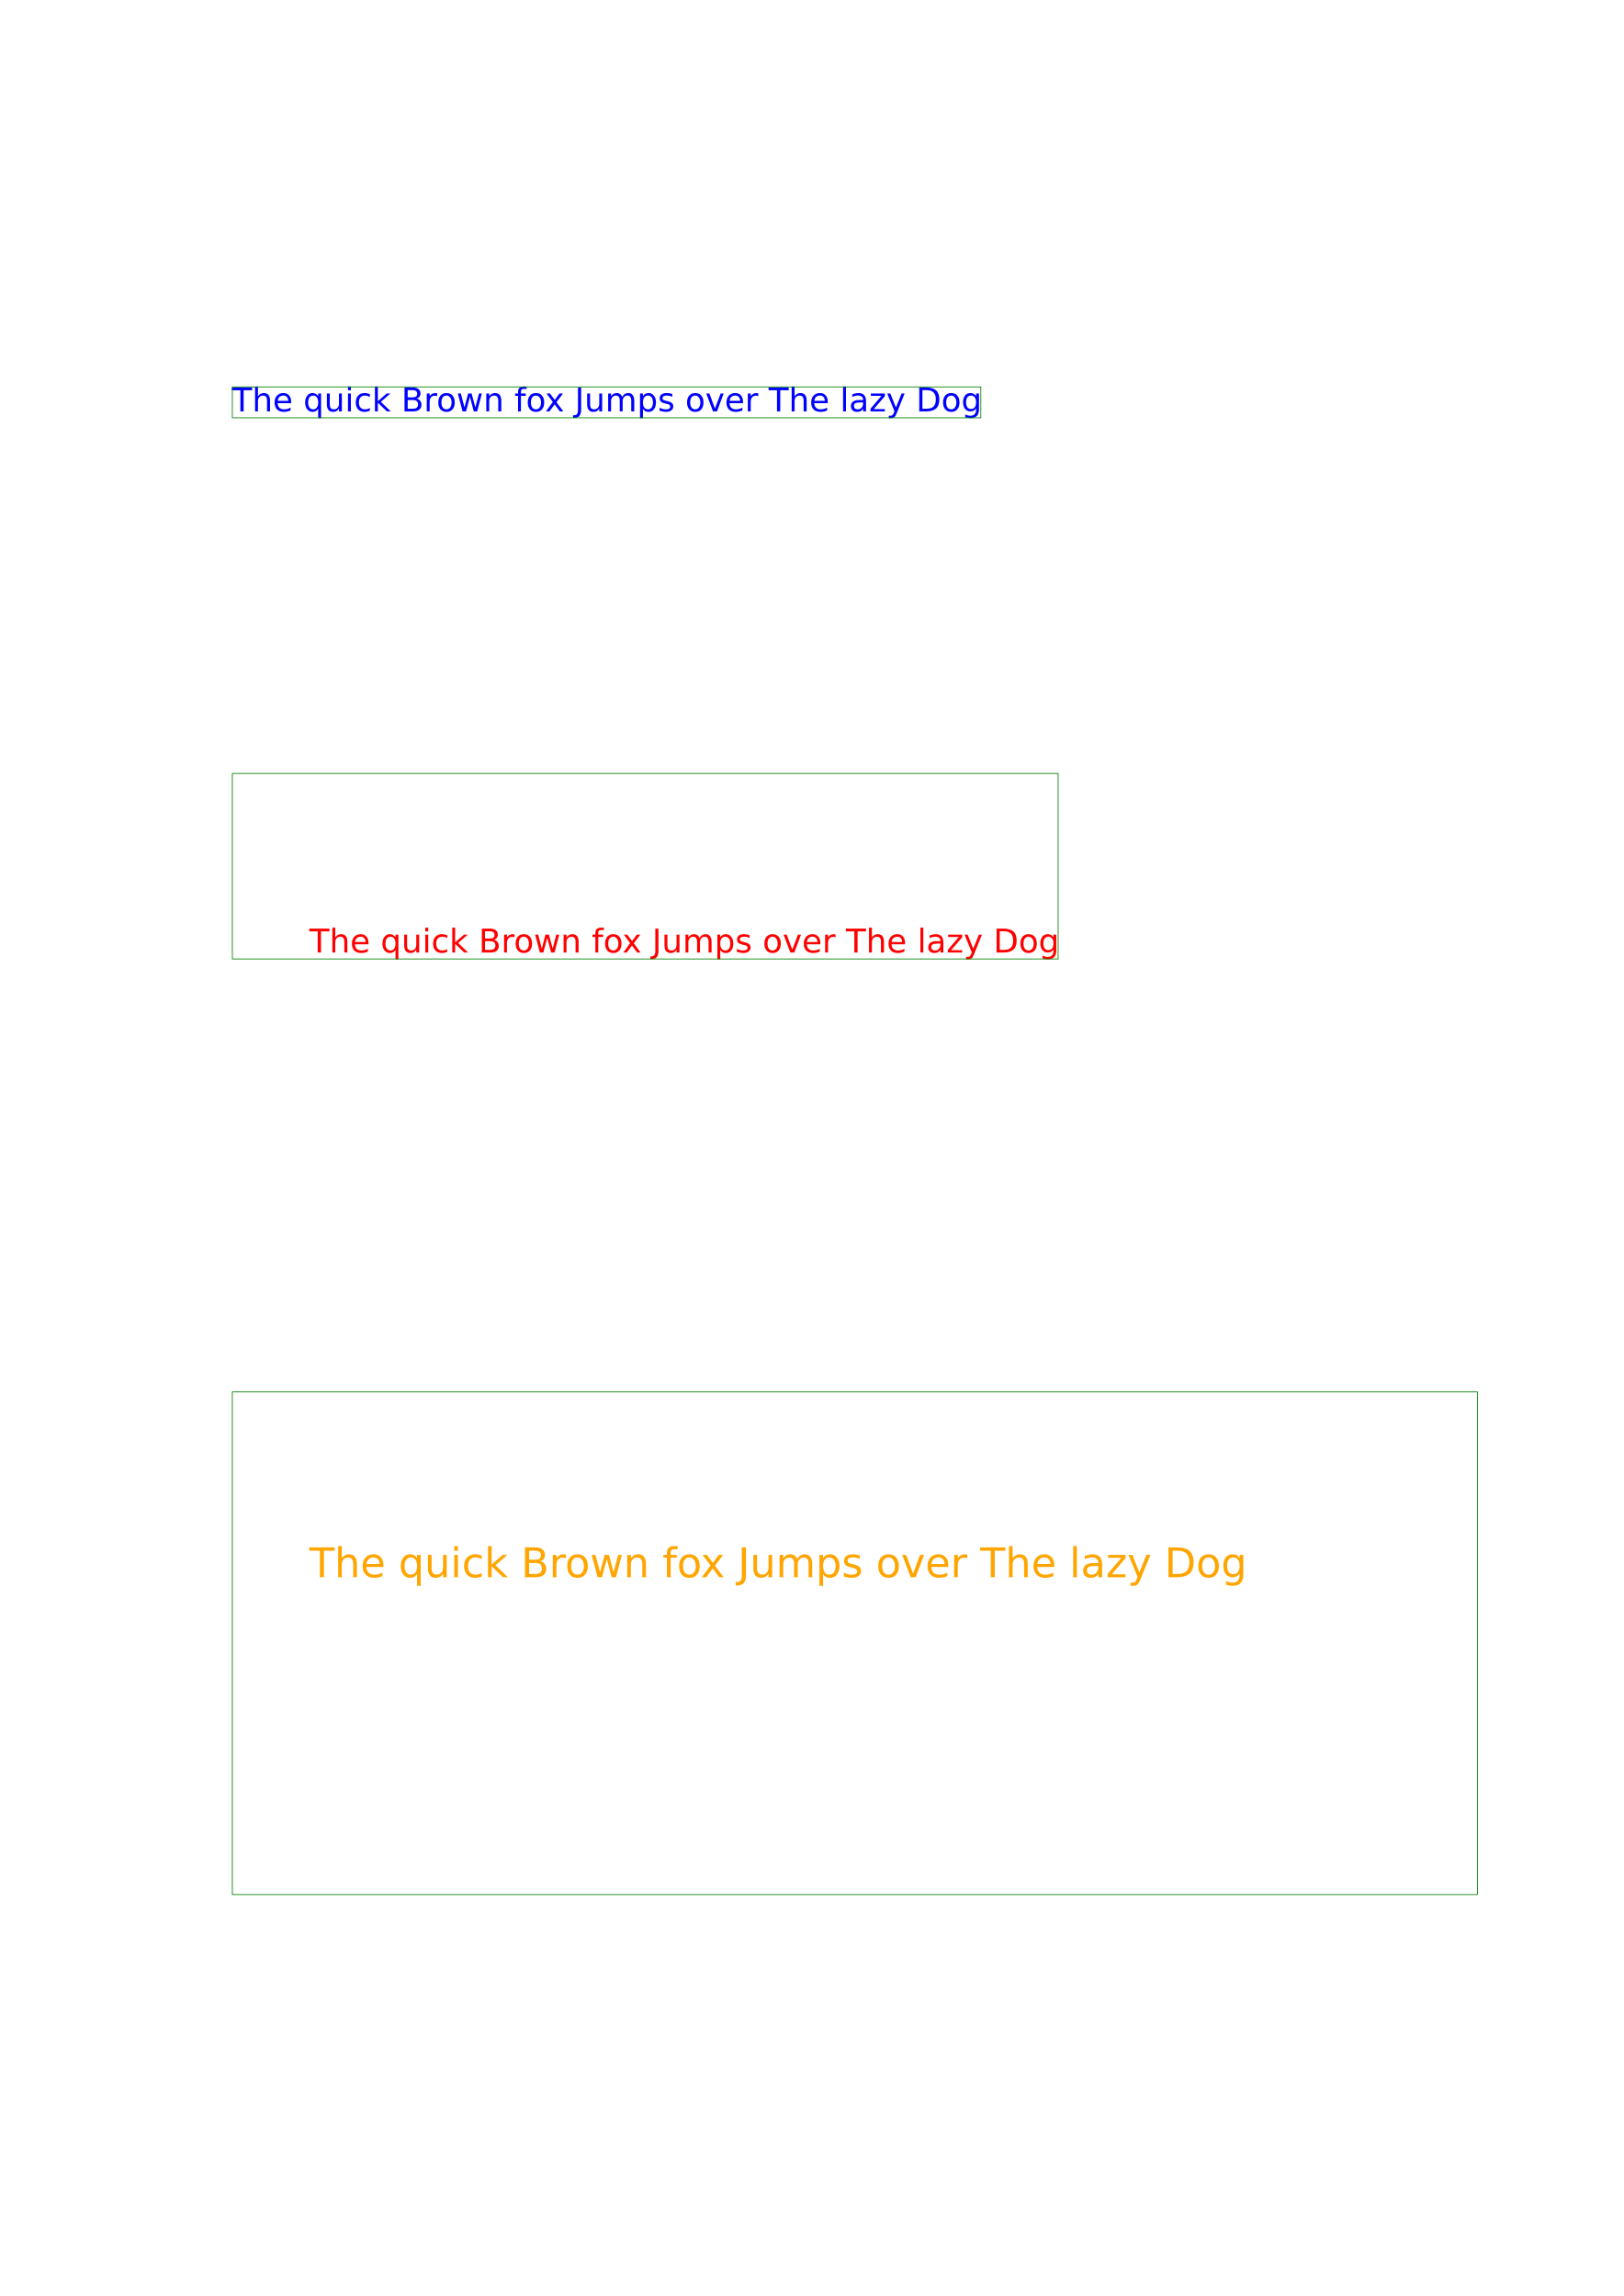
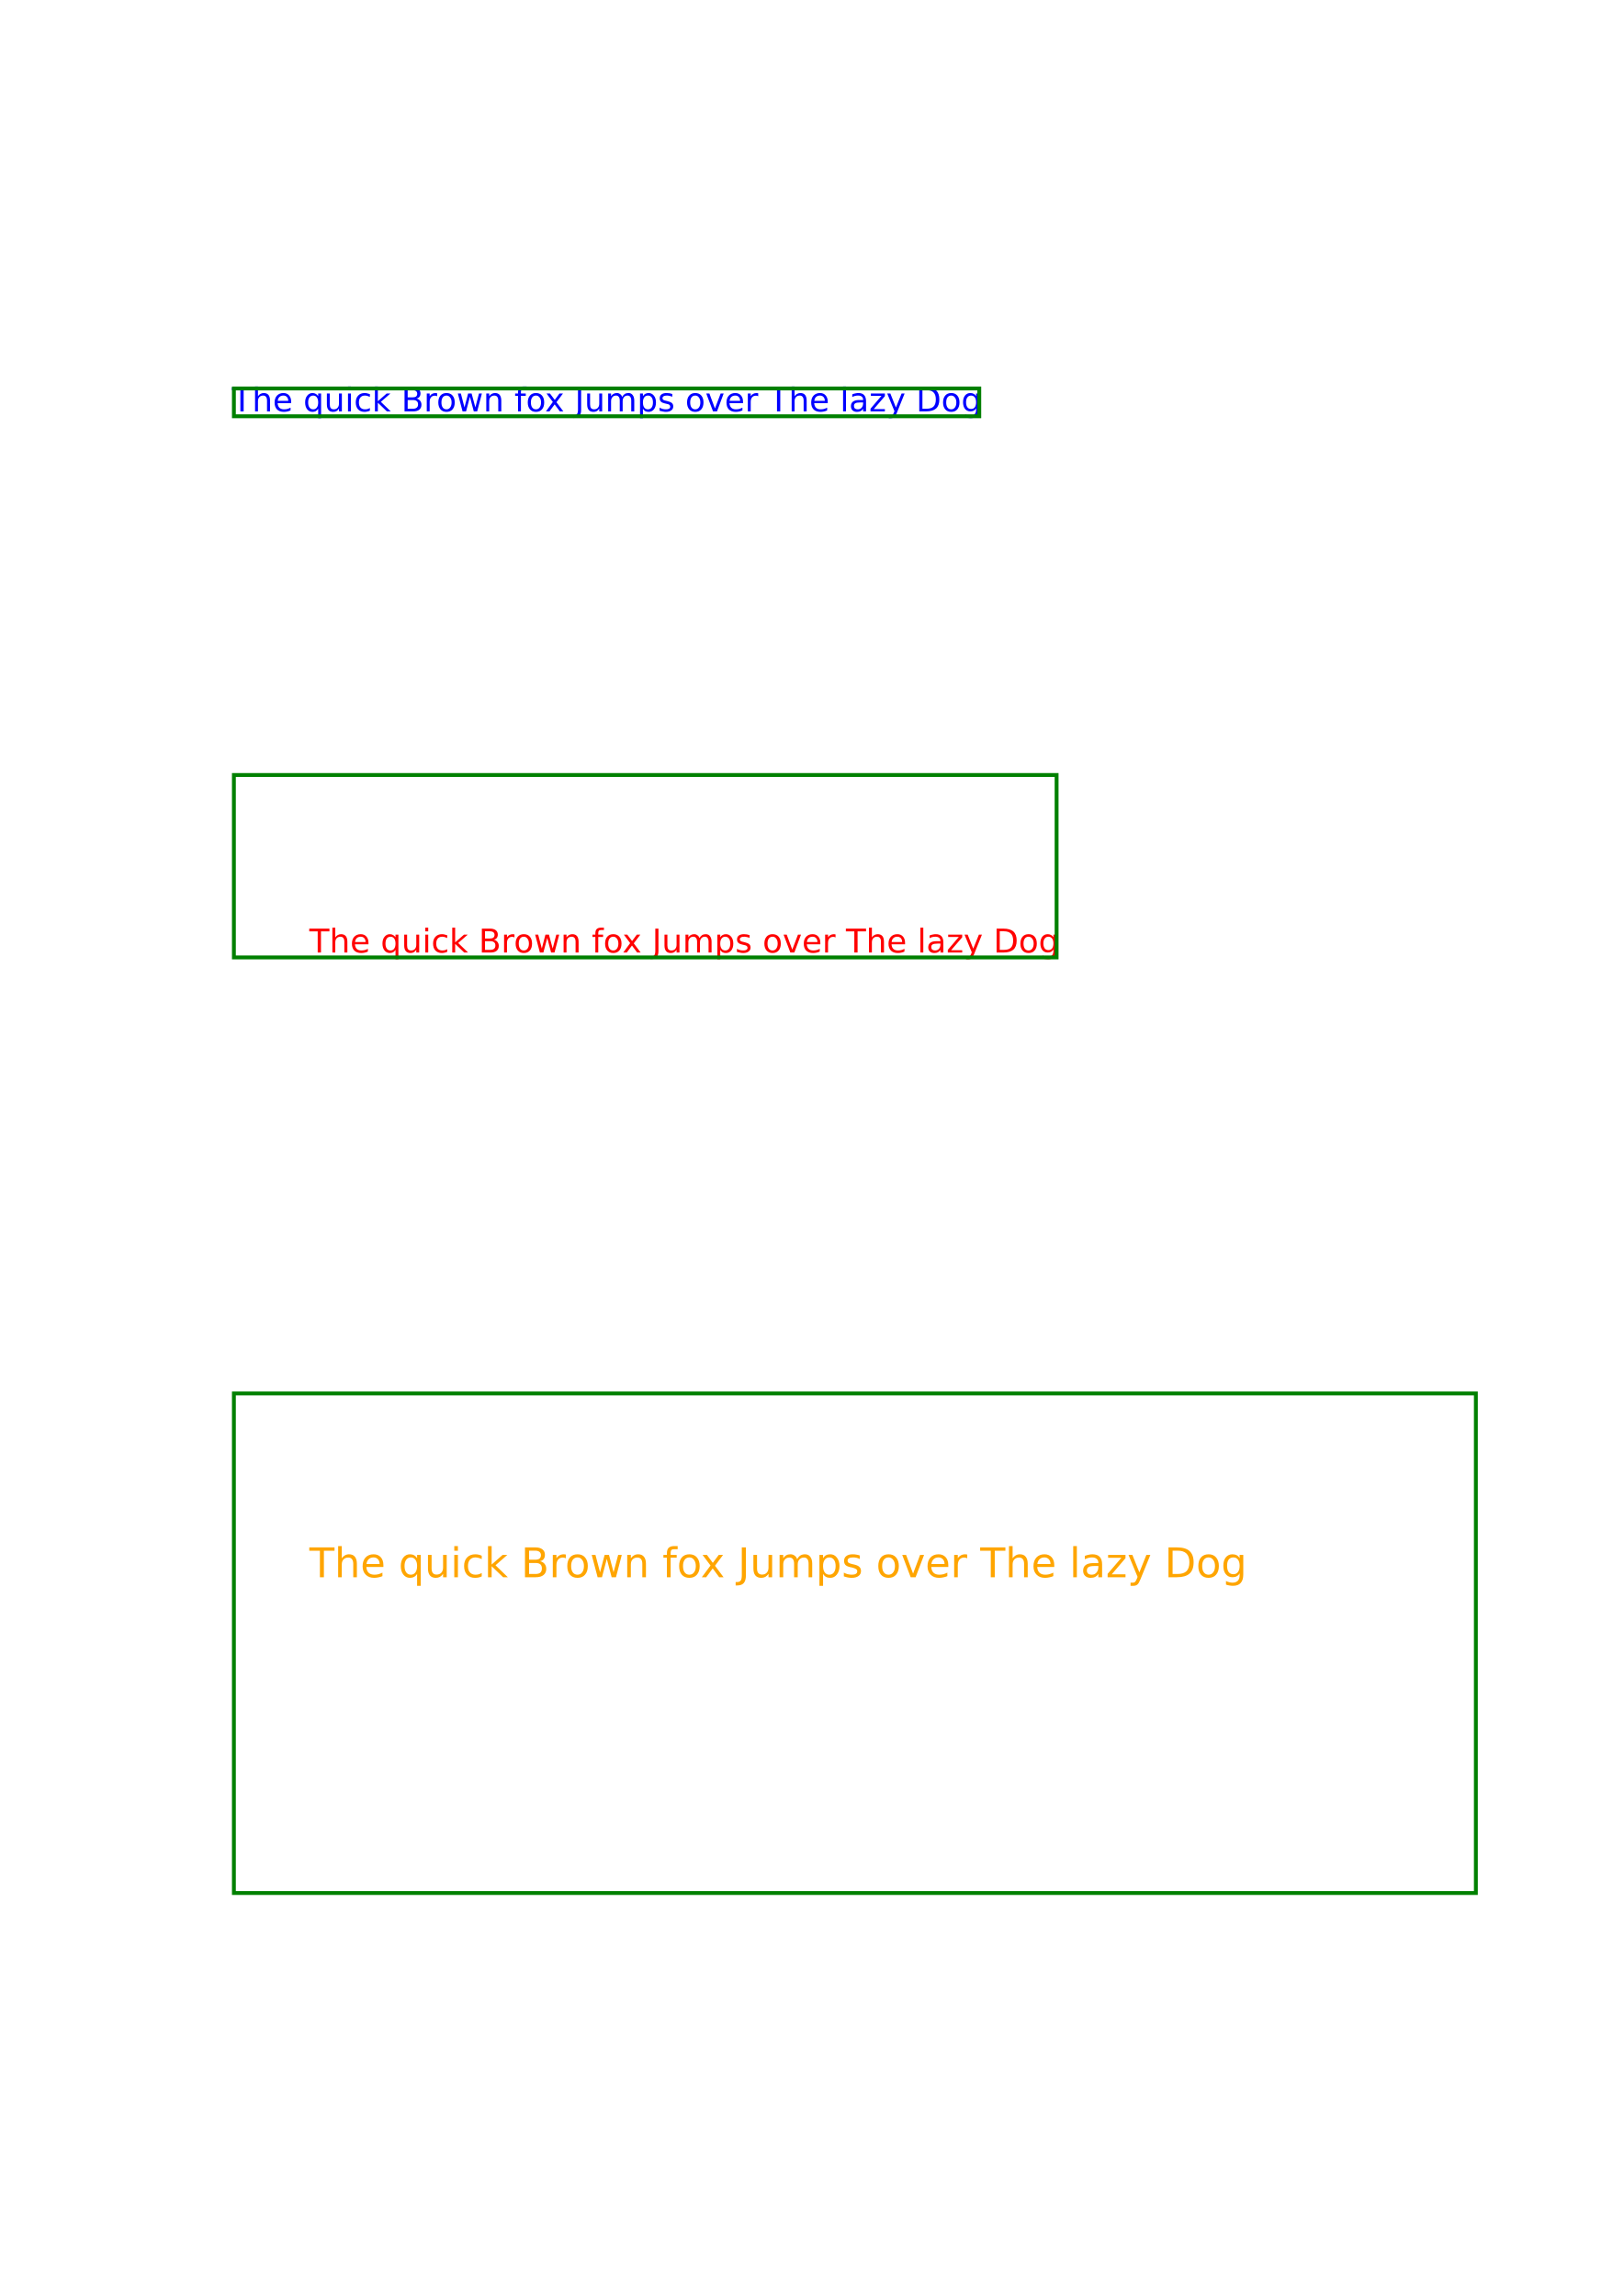
<svg xmlns="http://www.w3.org/2000/svg" viewBox="0 0 210 297" width="210mm" height="297mm">
  <g>
    <text font-family="DejaVu Sans" font-size="4.233" fill="blue" x="30.012" y="53.216">The quick Brown fox Jumps over The lazy Dog</text>
-     <rect stroke="green" stroke-width="0.1" x="30.05" y="50.05" width="96.804" height="3.997" fill="transparent" />
+     <rect stroke="green" stroke-width="0.5" x="30.25" y="50.25" width="96.404" height="3.597" fill="transparent" />
    <text font-family="DejaVu Sans" font-size="4.233" fill="red" x="40.012" y="123.216">The quick Brown fox Jumps over The lazy Dog</text>
-     <rect stroke="green" stroke-width="0.1" x="30.05" y="100.05" width="106.804" height="23.997" fill="transparent" />
+     <rect stroke="green" stroke-width="0.5" x="30.25" y="100.25" width="106.404" height="23.597" fill="transparent" />
    <text font-family="DejaVu Sans" font-size="5.292" fill="orange" x="40.016" y="204.02">The quick Brown fox Jumps over The lazy Dog</text>
-     <rect stroke="green" stroke-width="0.1" x="30.05" y="180.05" width="161.03" height="65.021" fill="transparent" />
+     <rect stroke="green" stroke-width="0.5" x="30.25" y="180.25" width="160.63" height="64.621" fill="transparent" />
  </g>
</svg>
